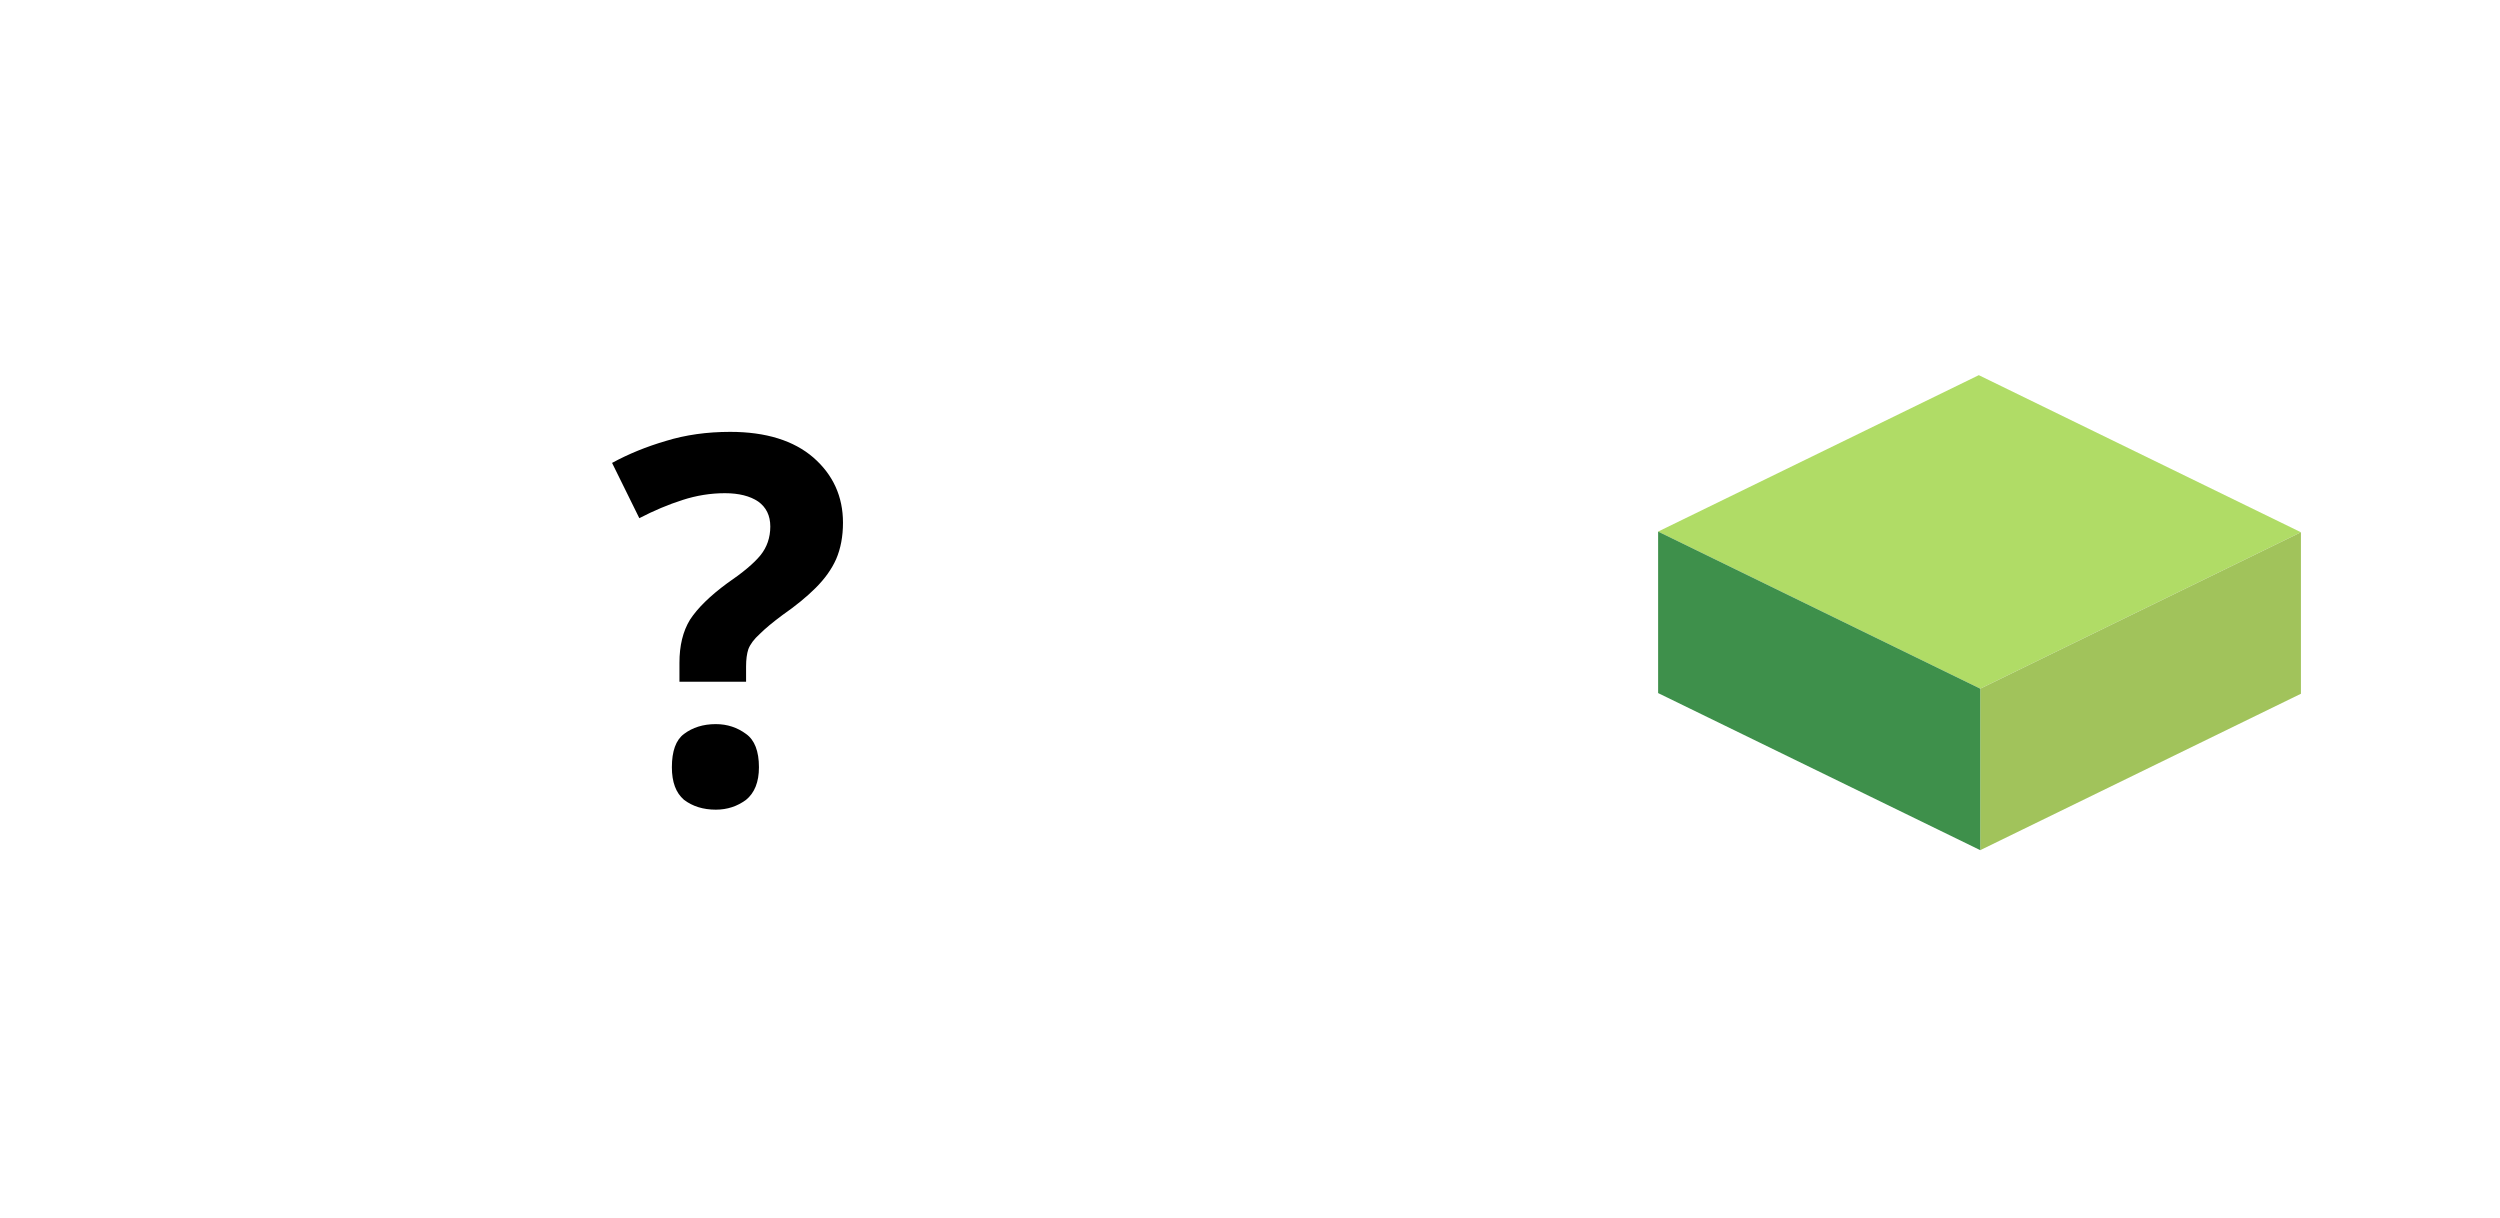
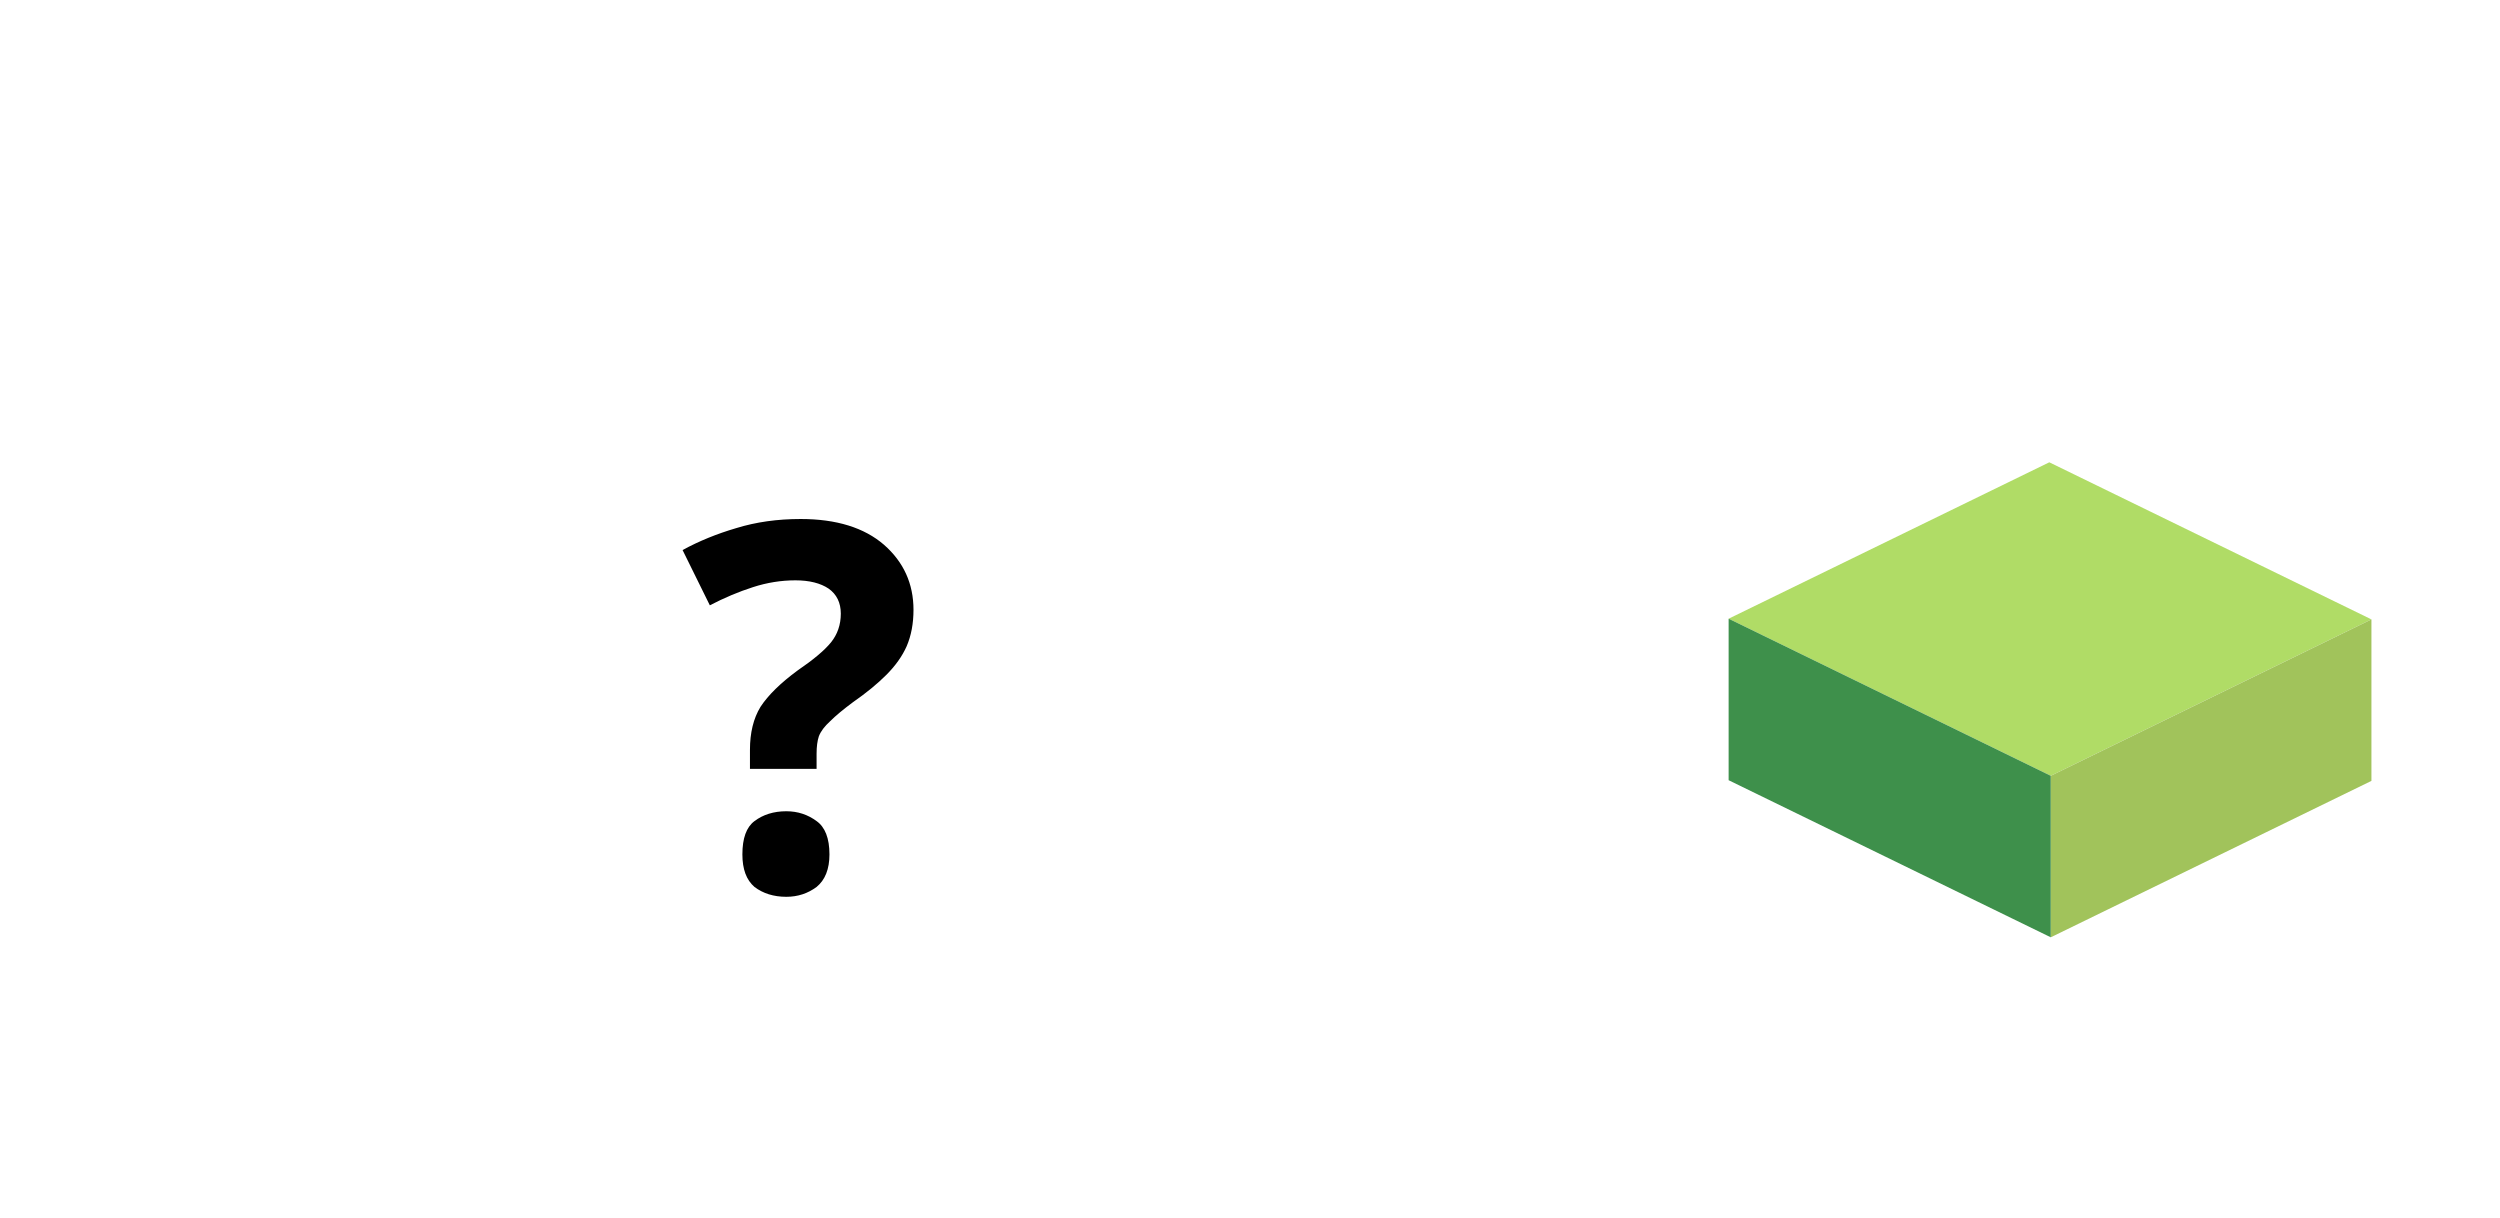
<svg xmlns="http://www.w3.org/2000/svg" width="51.594mm" height="25.135mm" viewBox="0 0 51.594 25.135" version="1.1" id="svg8">
  <defs id="defs2">
    </defs>
  <g id="layer1" transform="translate(169.9948,413.4115)">
-     <g id="g3870" transform="translate(-234.1562,-417.1941)">
+     <g id="g3870" transform="translate(-232.7011,-415.3958)">
      <g id="g3857">
        <g id="g3402">
          <text xml:space="preserve" style="font-size:10.583px;line-height:1.25;font-family:sans-serif;text-align:center;word-spacing:0px;text-anchor:middle;fill:#000000;stroke-width:0.265" x="94.422" y="20.354" id="text839-6-7">
            <tspan id="tspan837-7-0" x="94.422" y="20.354" style="font-style:normal;font-variant:normal;font-weight:bold;font-stretch:normal;font-family:sans-serif;-inkscape-font-specification:'sans-serif Bold';text-align:center;text-anchor:middle;fill:#000000;stroke-width:0.265">?</tspan>
          </text>
          <g id="g1715" transform="translate(-49.74805,-68.23802)">
            <path d="m 148.129,82.991 6.648,3.242 6.618,-3.228 -6.648,-3.242 z" style="fill:#b0dc66;fill-opacity:1;fill-rule:evenodd;stroke:none;stroke-width:1;stroke-linecap:round;stroke-linejoin:round" id="path1698" />
            <path d="m 154.777,86.233 v 3.333 l 6.618,-3.228 v -3.333 z" style="fill:#a1c35b;fill-opacity:1;fill-rule:evenodd;stroke:none;stroke-width:1;stroke-linecap:round;stroke-linejoin:round" id="path1700" />
            <path d="m 148.129,82.991 6.648,3.242 v 3.333 l -6.648,-3.242 z" style="fill:#3e904b;fill-opacity:1;fill-rule:evenodd;stroke:none;stroke-width:1;stroke-linecap:round;stroke-linejoin:round" id="path1702" />
          </g>
        </g>
      </g>
    </g>
  </g>
</svg>
